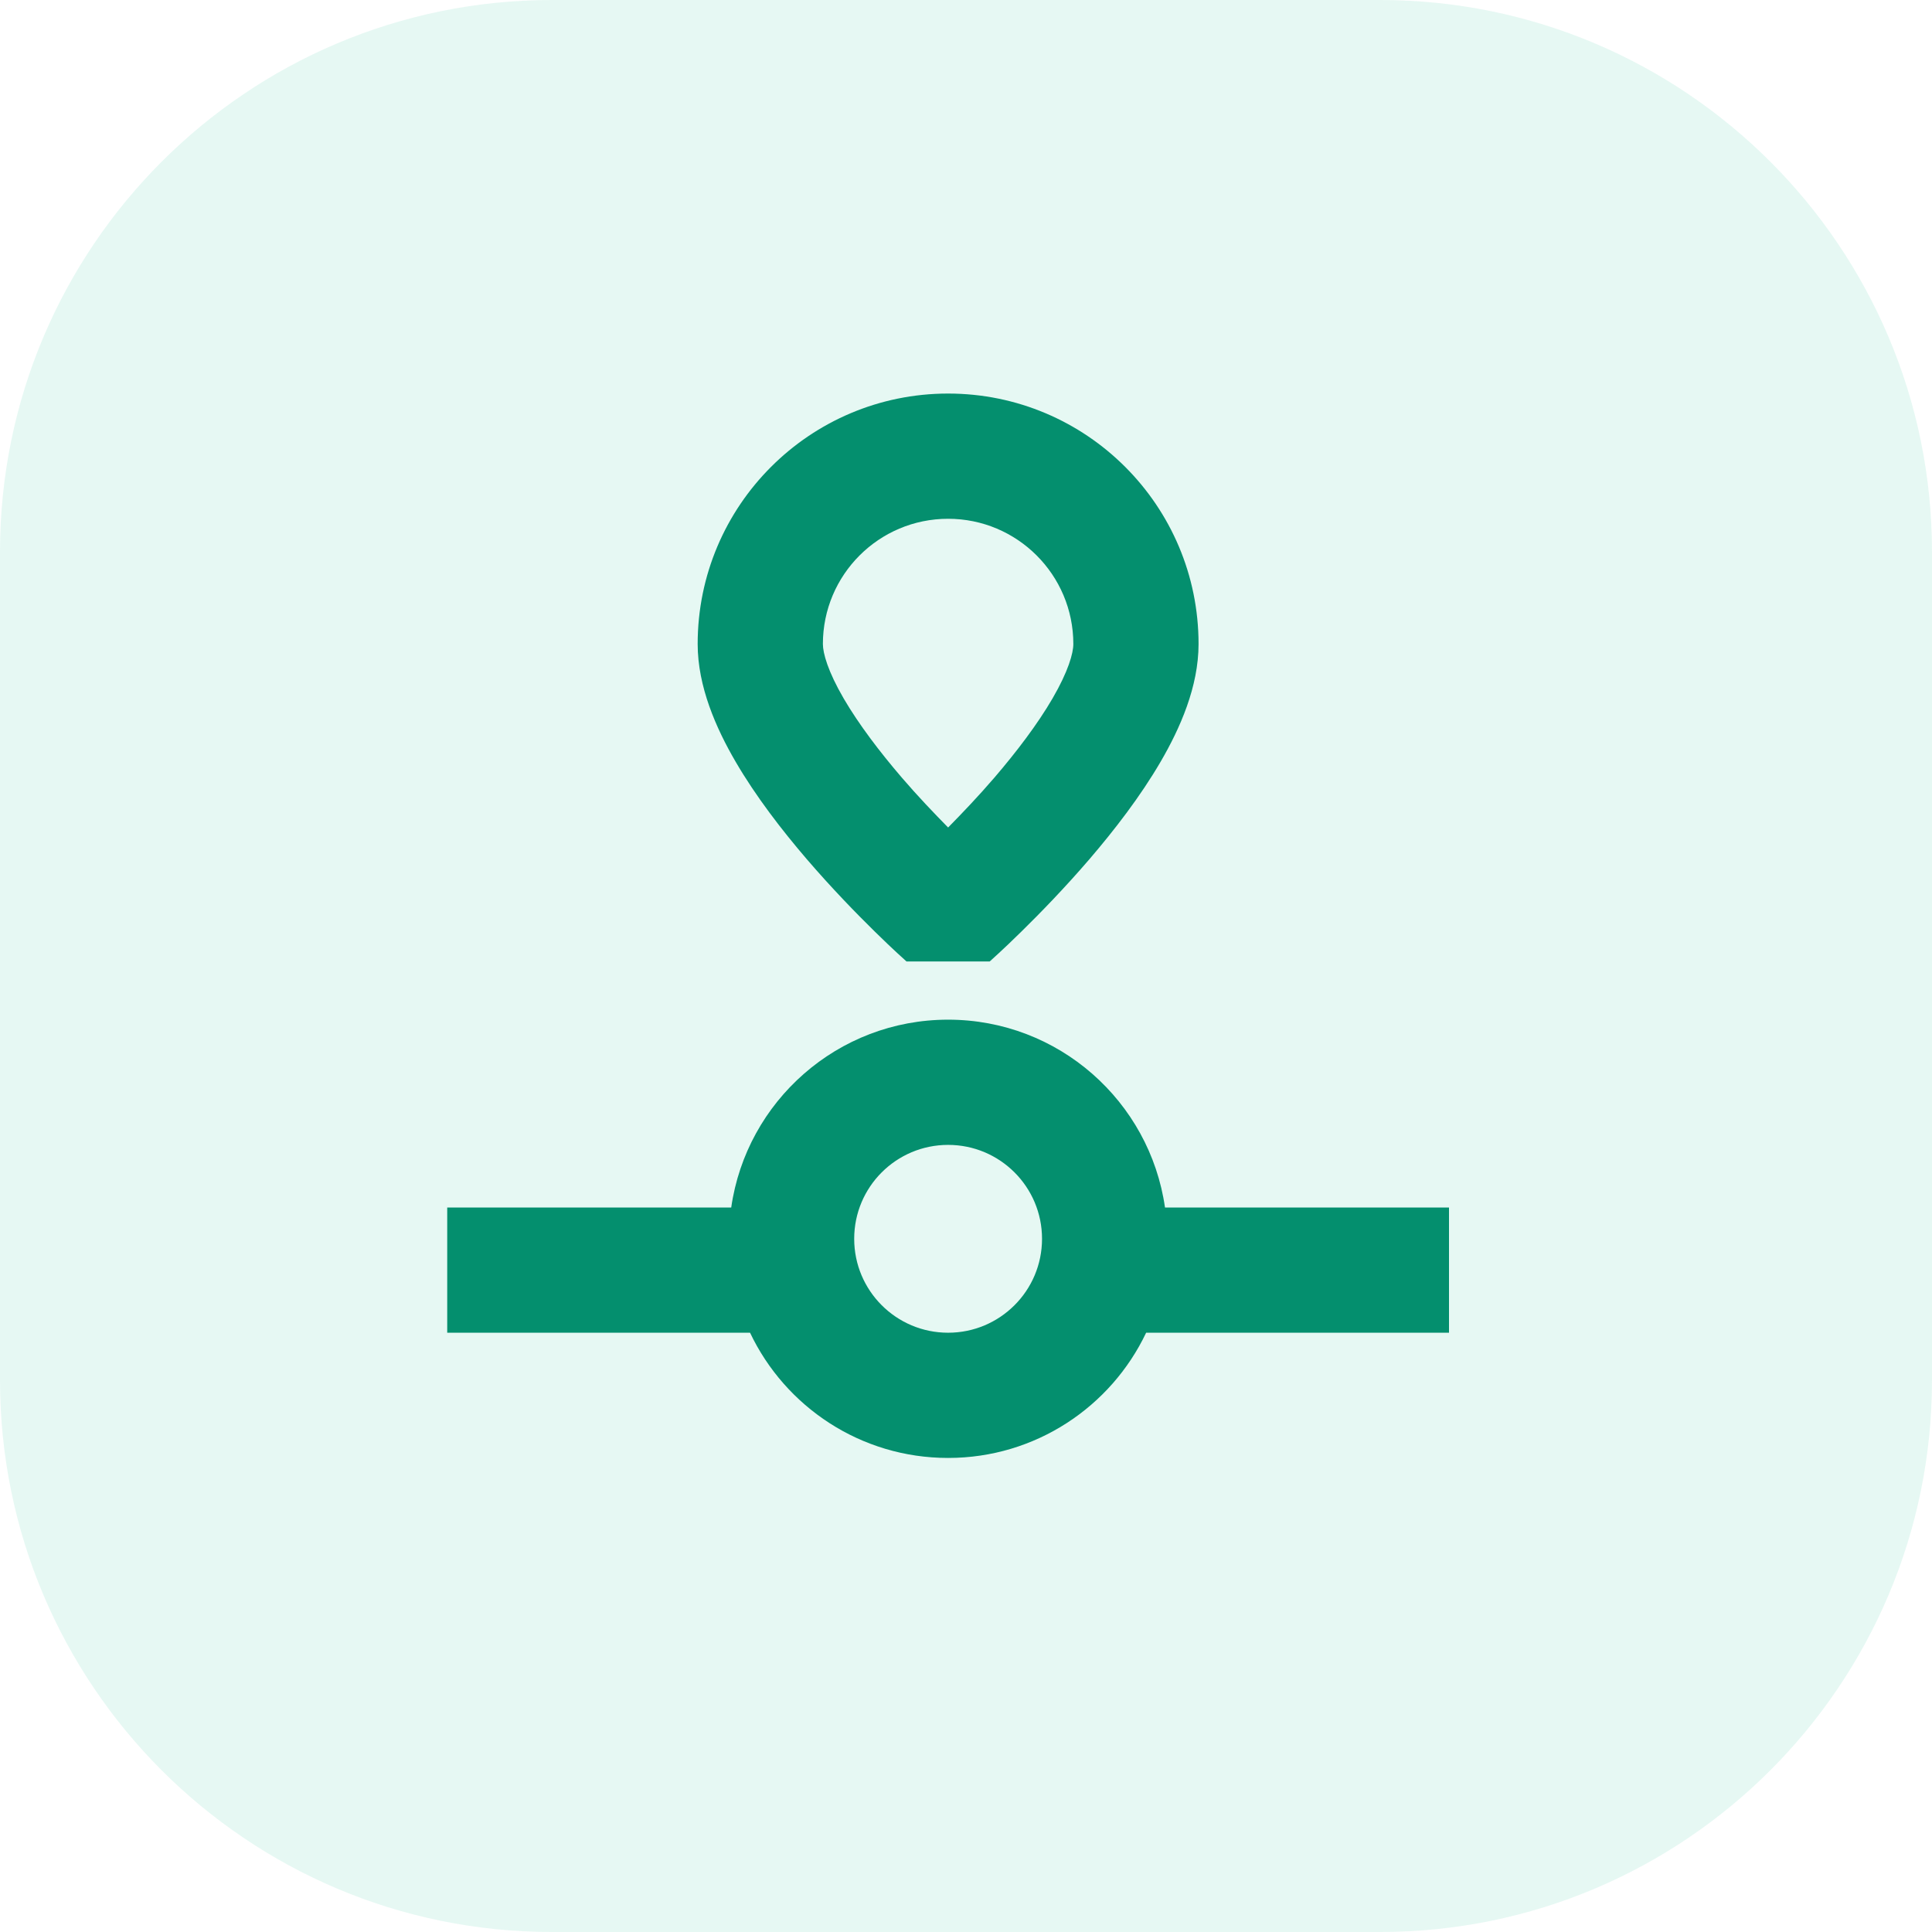
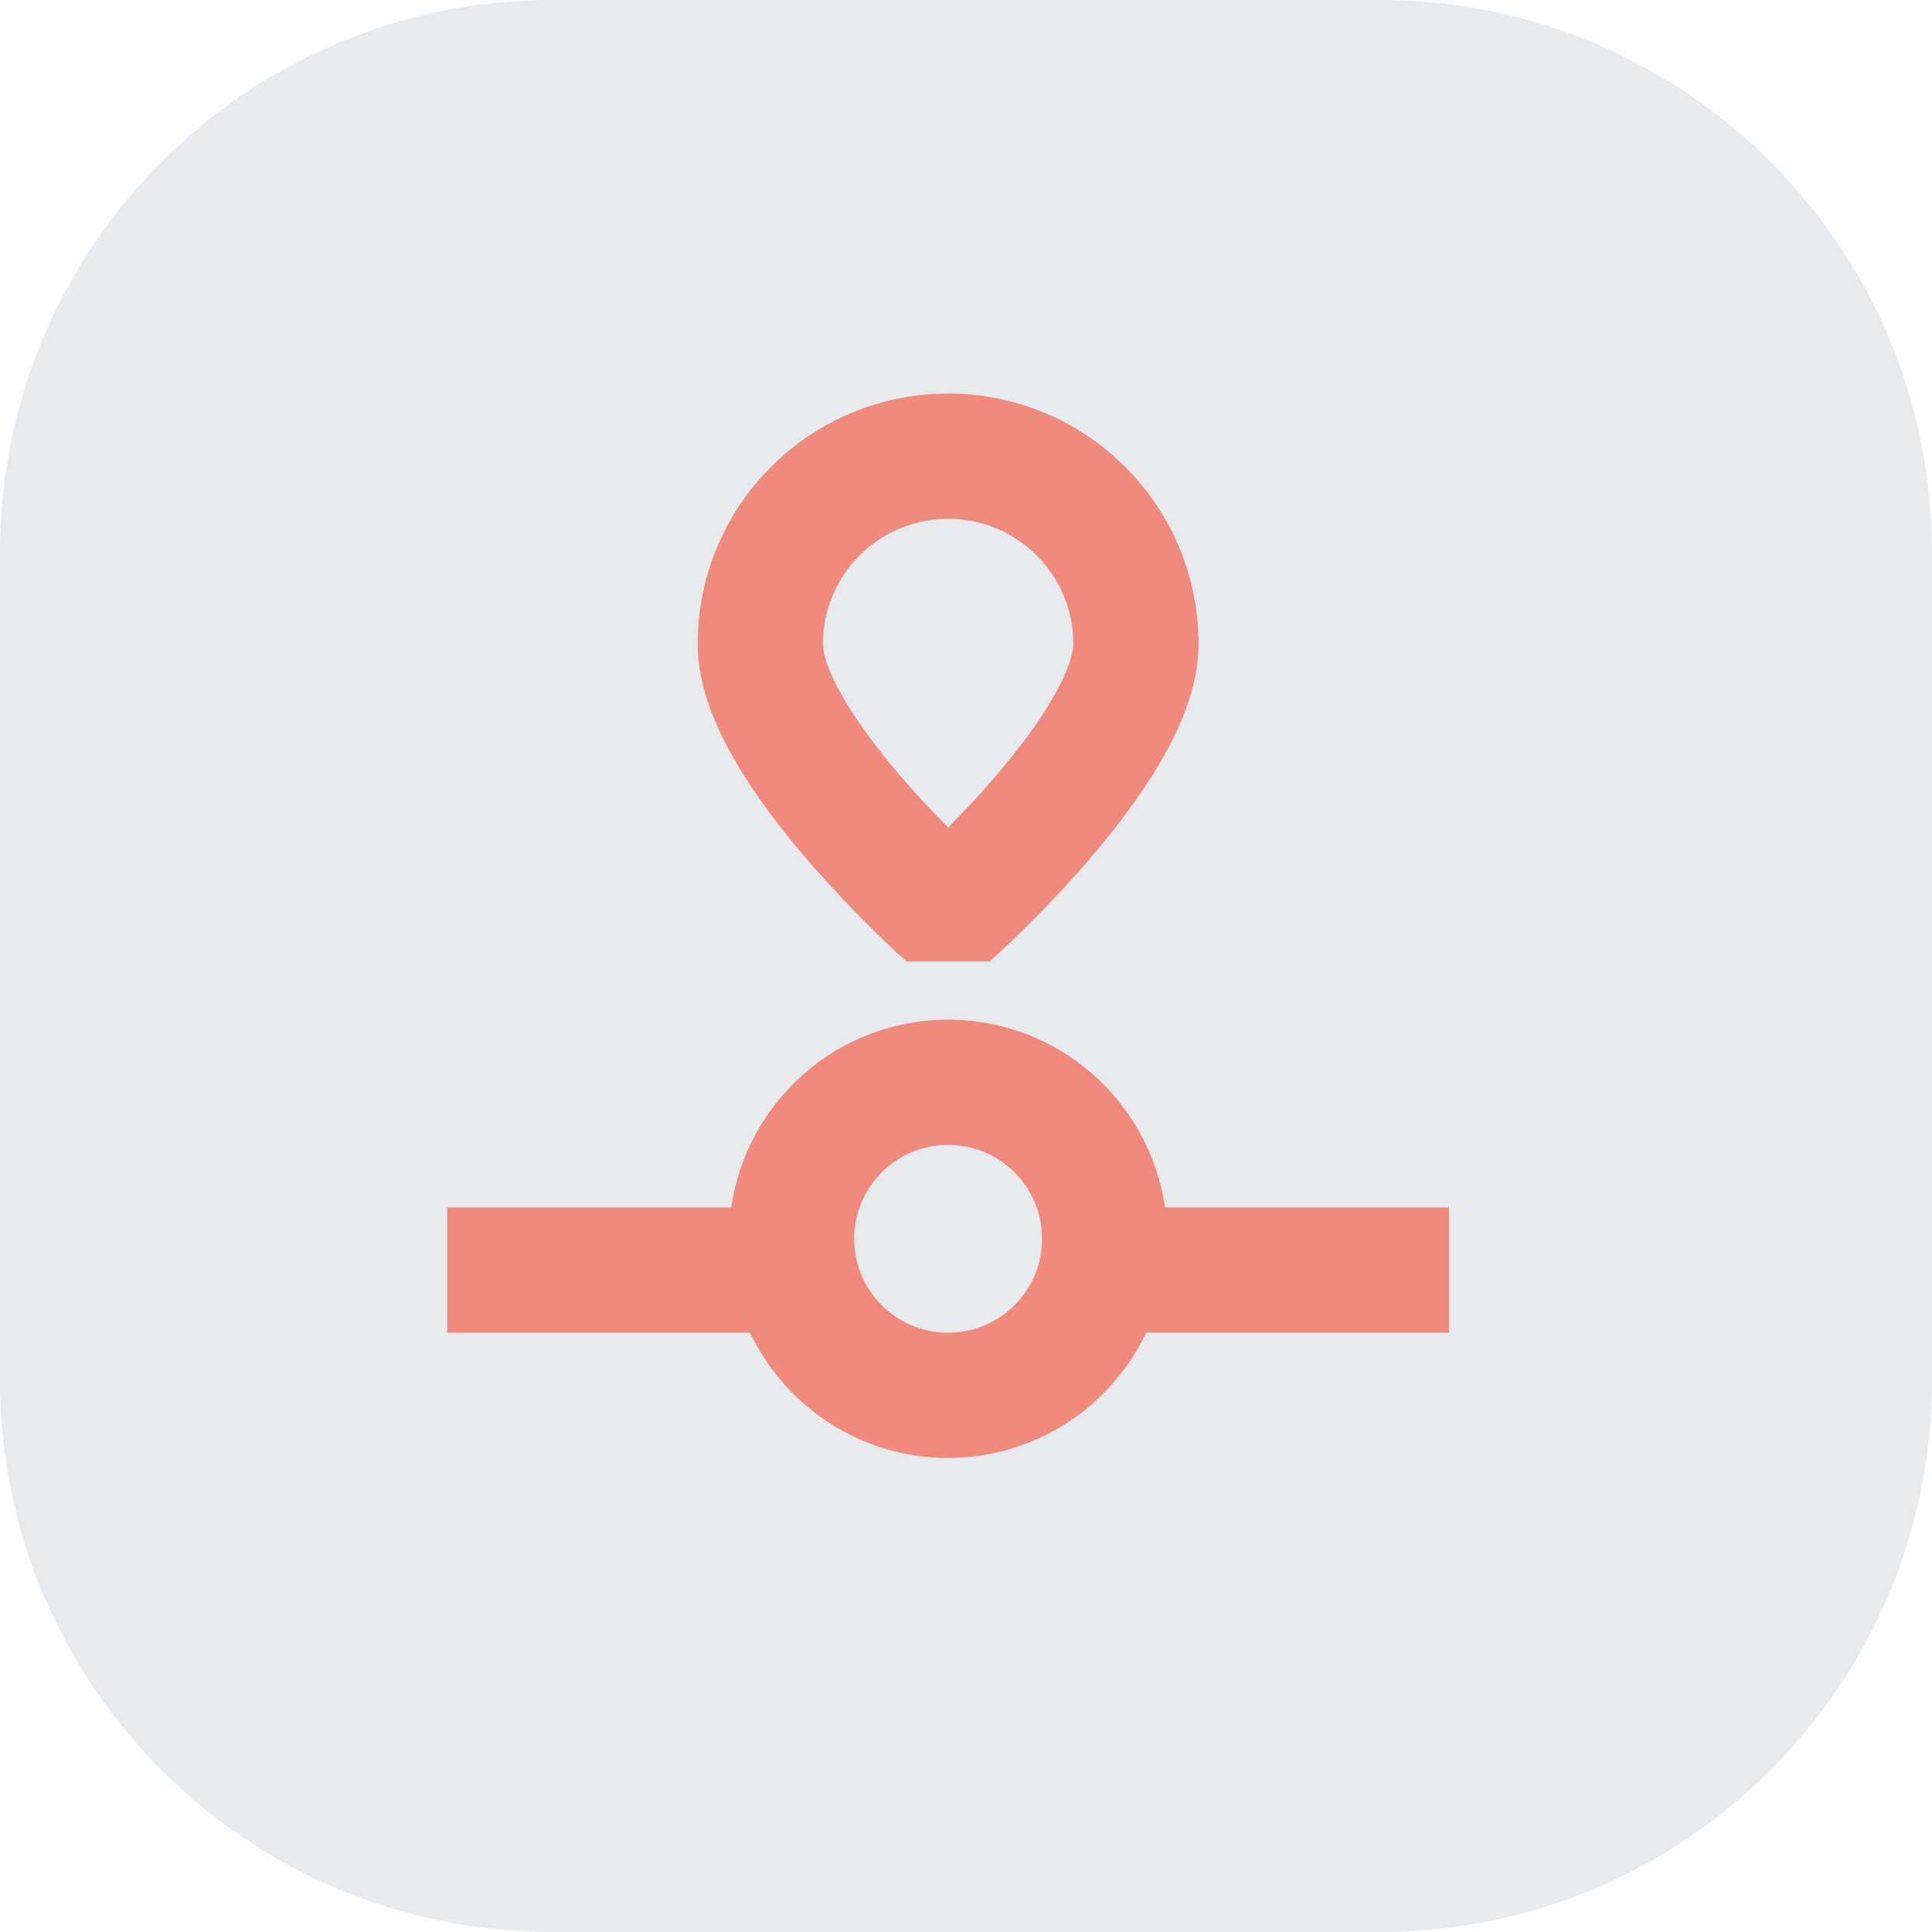
<svg xmlns="http://www.w3.org/2000/svg" width="54" height="54" viewBox="0 0 54 54" fill="none">
-   <path d="M38.571 0H15.429C6.908 0 0 6.908 0 15.429V38.571C0 47.092 6.908 54 15.429 54H38.571C47.092 54 54 47.092 54 38.571V15.429C54 6.908 47.092 0 38.571 0Z" fill="#06B58B" fill-opacity="0.1" />
-   <path d="M26.5 28.5C29.585 28.5 32.137 30.782 32.562 33.75H40.5V37.25H32.035C31.052 39.319 28.943 40.75 26.5 40.75C24.056 40.75 21.947 39.319 20.964 37.25H12.5V33.75H20.438C20.863 30.782 23.414 28.5 26.5 28.5ZM26.5 32C25.05 32 23.875 33.175 23.875 34.625C23.875 36.075 25.05 37.25 26.5 37.25C27.95 37.25 29.125 36.075 29.125 34.625C29.125 33.175 27.95 32 26.5 32ZM26.5 11C30.366 11 33.5 14.134 33.5 18C33.5 19.194 32.983 20.357 32.442 21.286C31.876 22.259 31.145 23.204 30.453 24.011C29.755 24.824 29.061 25.535 28.545 26.041C28.287 26.295 28.07 26.5 27.916 26.642C27.84 26.714 27.777 26.769 27.734 26.808C27.712 26.828 27.696 26.843 27.684 26.854C27.678 26.86 27.672 26.863 27.669 26.866C27.667 26.868 27.665 26.871 27.665 26.871L27.664 26.873H25.336L25.334 26.871C25.334 26.871 25.333 26.868 25.331 26.866C25.327 26.863 25.322 26.86 25.315 26.854C25.303 26.843 25.287 26.828 25.266 26.808C25.223 26.769 25.16 26.714 25.083 26.642C24.929 26.5 24.713 26.295 24.454 26.041C23.938 25.535 23.245 24.824 22.547 24.011C21.855 23.204 21.124 22.259 20.558 21.286C20.017 20.357 19.5 19.194 19.5 18C19.5 14.134 22.634 11 26.5 11ZM26.5 14.5C24.567 14.5 23 16.067 23 18C23 18.256 23.139 18.763 23.582 19.524C24.001 20.242 24.583 21.008 25.203 21.731C25.651 22.253 26.107 22.729 26.5 23.129C26.893 22.729 27.349 22.253 27.797 21.731C28.417 21.008 28.999 20.242 29.417 19.524C29.86 18.763 30 18.256 30 18C30 16.067 28.433 14.5 26.5 14.5Z" fill="#048F6E" />
+   <path d="M38.571 0H15.429C6.908 0 0 6.908 0 15.429V38.571C0 47.092 6.908 54 15.429 54H38.571C47.092 54 54 47.092 54 38.571V15.429C54 6.908 47.092 0 38.571 0Z" fill="#6F8090" fill-opacity="0.16" />
+   <path d="M26.5 28.5C29.585 28.5 32.137 30.782 32.562 33.75H40.5V37.25H32.035C31.052 39.319 28.943 40.75 26.5 40.75C24.056 40.75 21.947 39.319 20.964 37.25H12.5V33.75H20.438C20.863 30.782 23.414 28.5 26.5 28.5ZM26.5 32C25.05 32 23.875 33.175 23.875 34.625C23.875 36.075 25.05 37.25 26.5 37.25C27.95 37.25 29.125 36.075 29.125 34.625C29.125 33.175 27.95 32 26.5 32ZM26.5 11C30.366 11 33.5 14.134 33.5 18C33.5 19.194 32.983 20.357 32.442 21.286C31.876 22.259 31.145 23.204 30.453 24.011C29.755 24.824 29.061 25.535 28.545 26.041C28.287 26.295 28.07 26.5 27.916 26.642C27.84 26.714 27.777 26.769 27.734 26.808C27.712 26.828 27.696 26.843 27.684 26.854C27.678 26.86 27.672 26.863 27.669 26.866C27.667 26.868 27.665 26.871 27.665 26.871L27.664 26.873H25.336L25.334 26.871C25.334 26.871 25.333 26.868 25.331 26.866C25.327 26.863 25.322 26.86 25.315 26.854C25.303 26.843 25.287 26.828 25.266 26.808C25.223 26.769 25.16 26.714 25.083 26.642C24.929 26.5 24.713 26.295 24.454 26.041C23.938 25.535 23.245 24.824 22.547 24.011C21.855 23.204 21.124 22.259 20.558 21.286C20.017 20.357 19.5 19.194 19.5 18C19.5 14.134 22.634 11 26.5 11ZM26.5 14.5C24.567 14.5 23 16.067 23 18C23 18.256 23.139 18.763 23.582 19.524C24.001 20.242 24.583 21.008 25.203 21.731C25.651 22.253 26.107 22.729 26.5 23.129C26.893 22.729 27.349 22.253 27.797 21.731C28.417 21.008 28.999 20.242 29.417 19.524C29.86 18.763 30 18.256 30 18C30 16.067 28.433 14.5 26.5 14.5Z" fill="#F08A7C" />
</svg>
